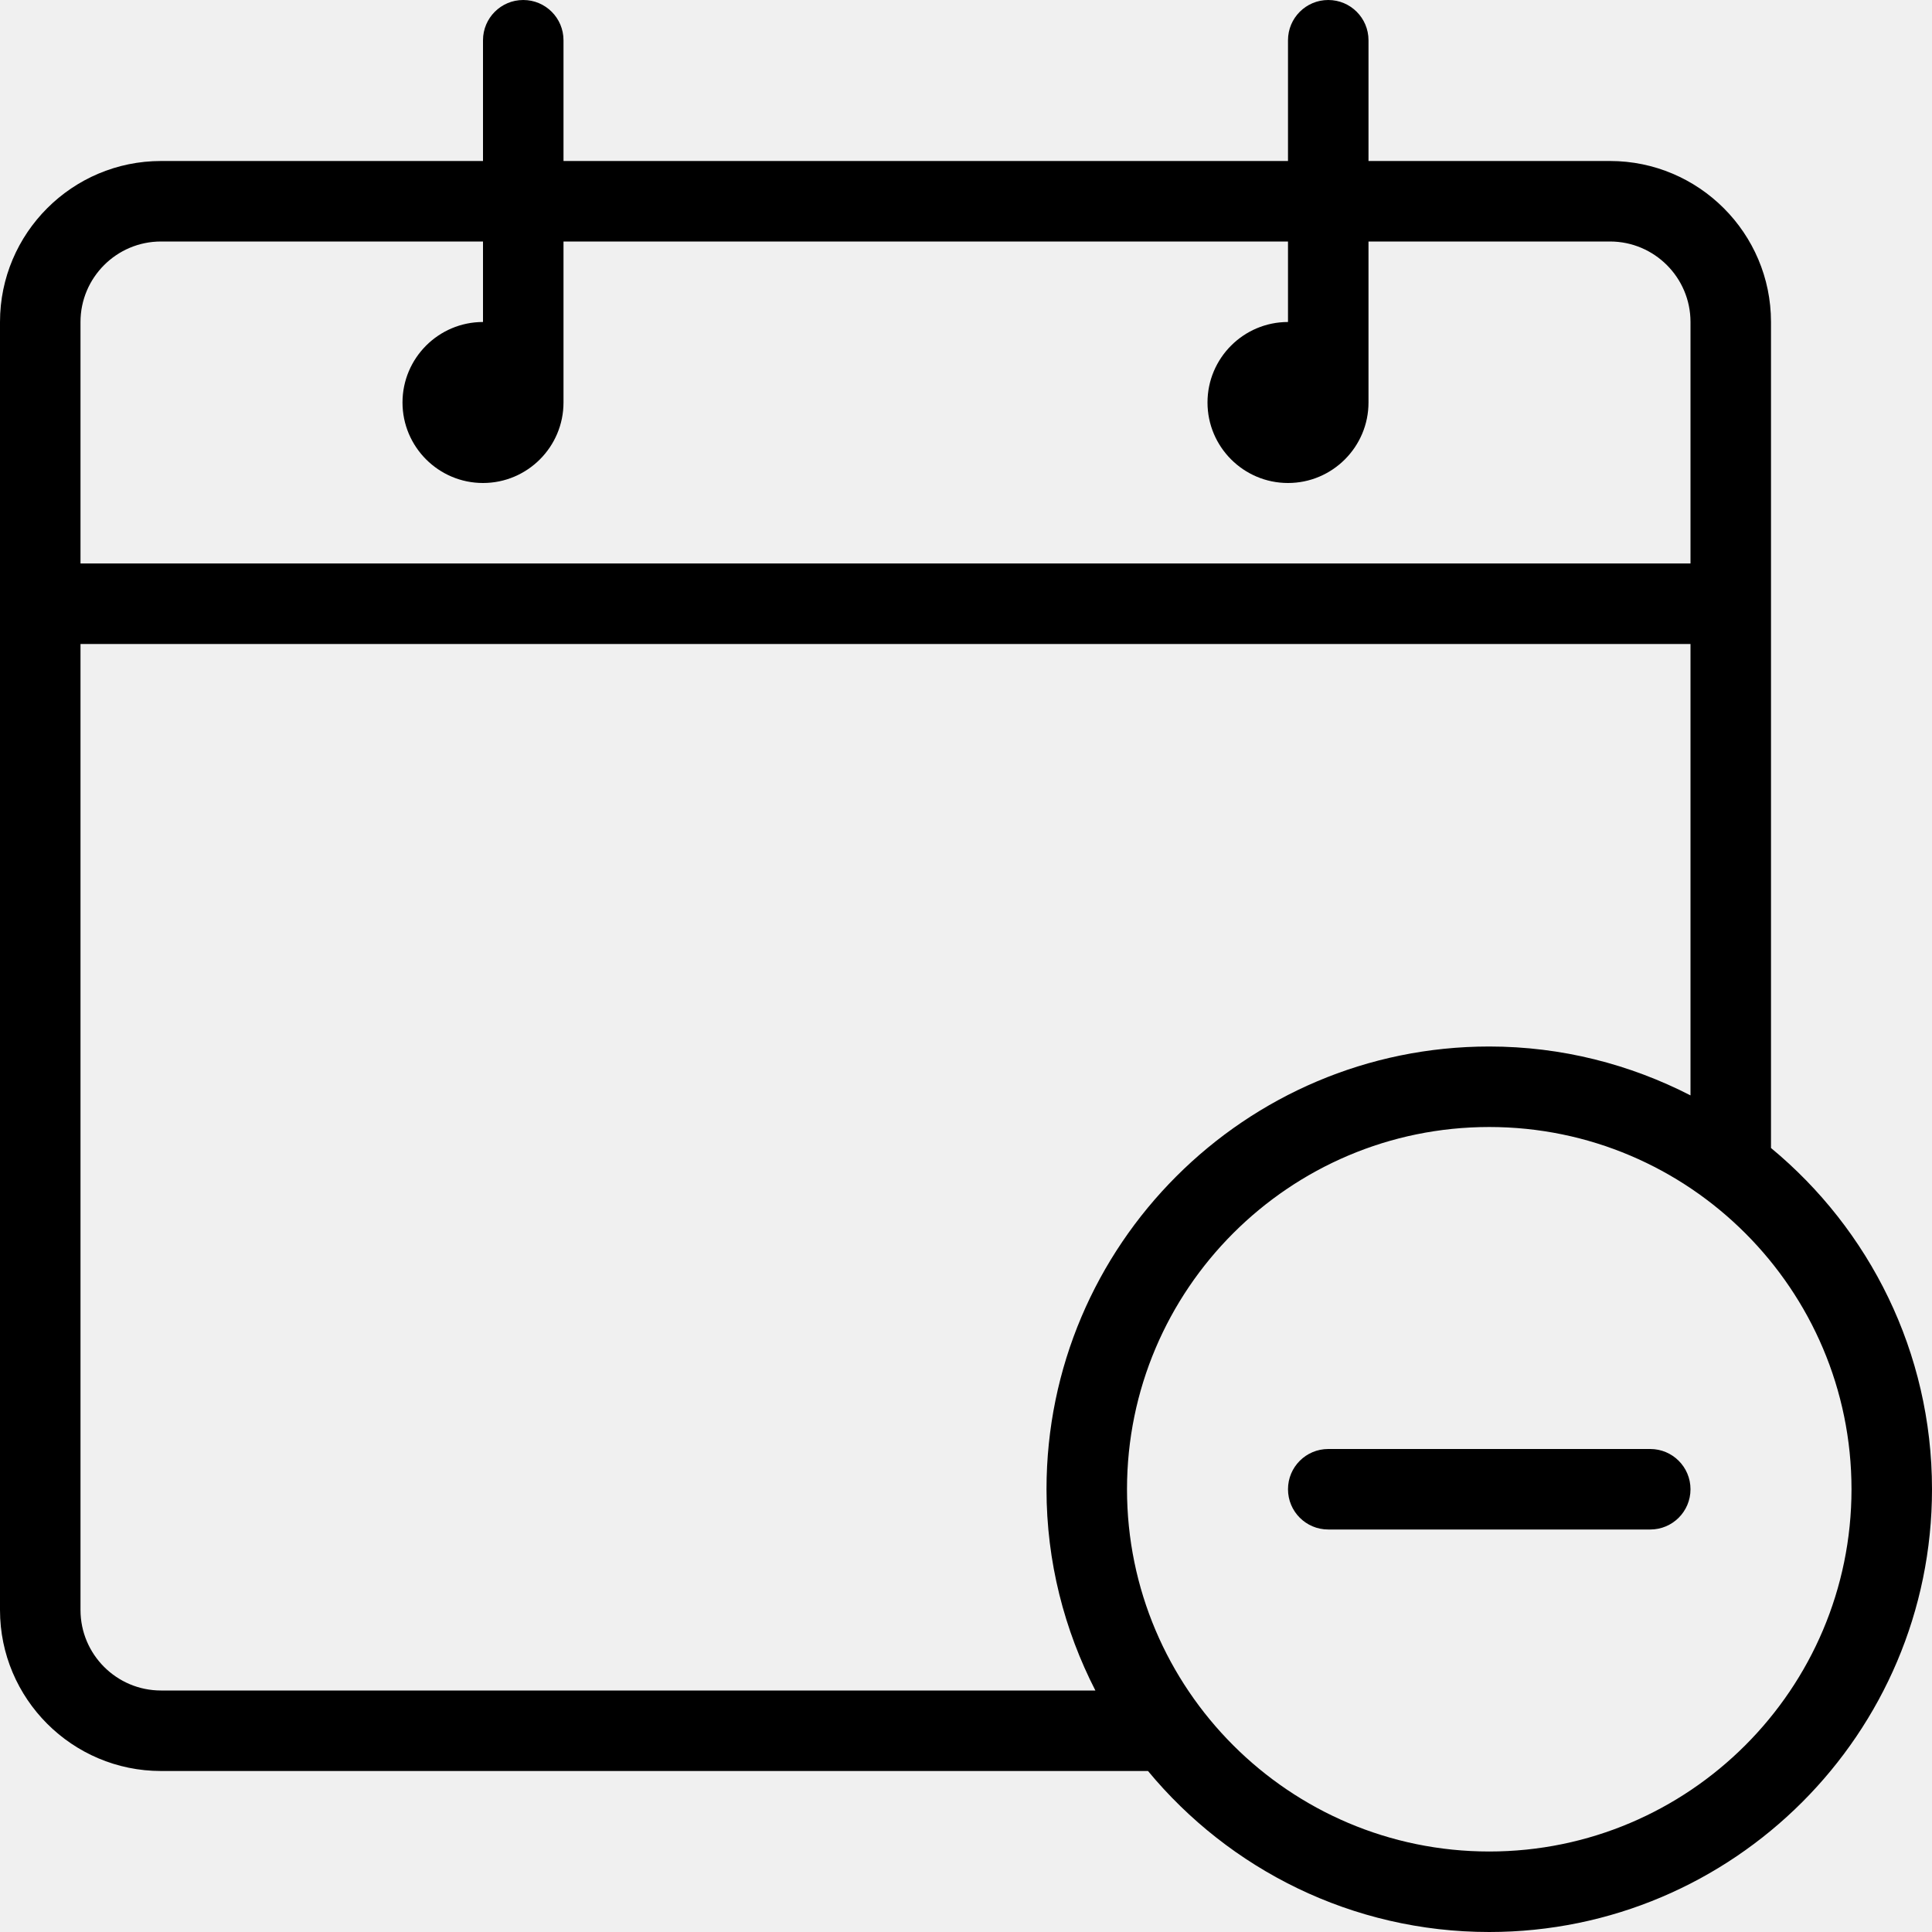
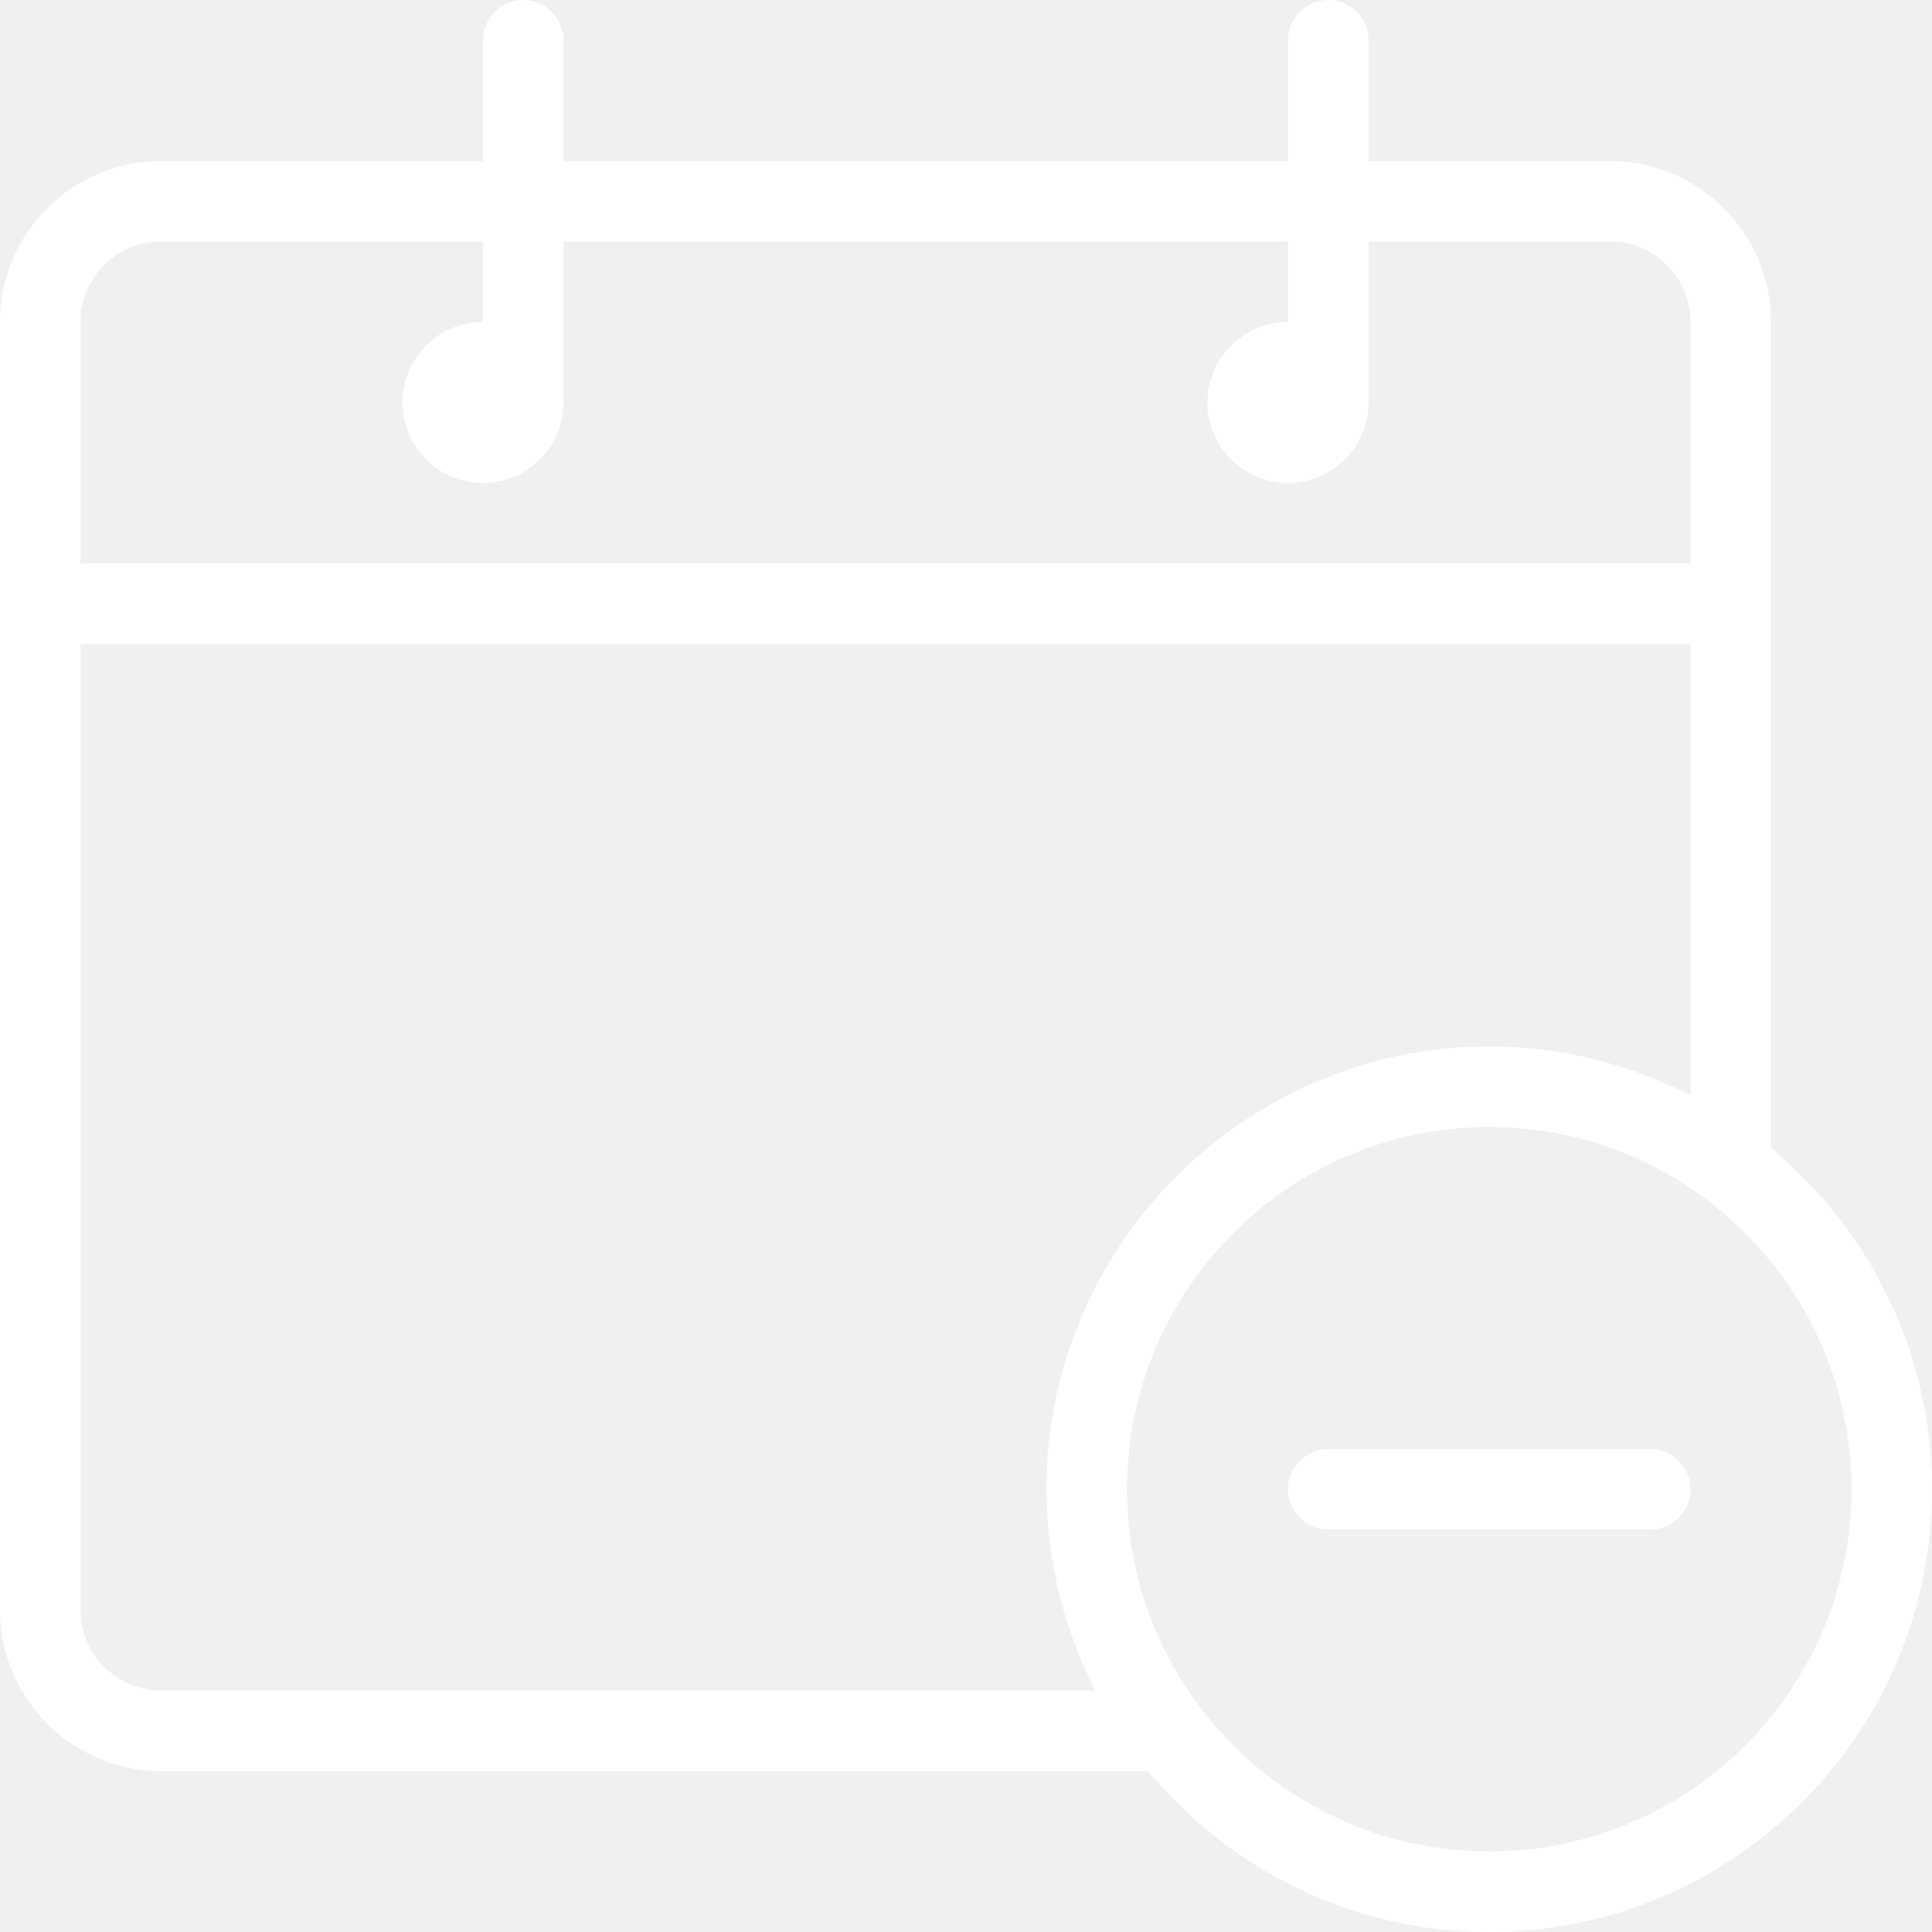
<svg xmlns="http://www.w3.org/2000/svg" version="1.1" id="Layer_1" x="0px" y="0px" viewBox="0 0 512 512" style="enable-background:new 0 0 512 512;" xml:space="preserve">
  <g>
    <g>
      <g>
-         <path d="M469.333,304.232V85.333c0-23.531-19.146-42.667-42.667-42.667h-64v-32C362.667,4.771,357.896,0,352,0     c-5.896,0-10.667,4.771-10.667,10.667v32h-192v-32C149.333,4.771,144.563,0,138.667,0C132.771,0,128,4.771,128,10.667v32H42.667     C19.146,42.667,0,61.802,0,85.333v341.333c0,23.531,19.146,42.667,42.667,42.667H304.23C325.772,495.376,358.316,512,394.667,512     C459.354,512,512,459.365,512,394.667C512,358.313,495.374,325.77,469.333,304.232z M21.333,85.333     C21.333,73.573,30.896,64,42.667,64H128v21.333c-11.771,0-21.333,9.573-21.333,21.333c0,11.76,9.563,21.333,21.333,21.333     s21.333-9.573,21.333-21.333V64h192v21.333c-11.771,0-21.333,9.573-21.333,21.333c0,11.76,9.563,21.333,21.333,21.333     c11.771,0,21.333-9.573,21.333-21.333V64h64C438.438,64,448,73.573,448,85.333v64H21.333V85.333z M42.667,448     c-11.771,0-21.333-9.573-21.333-21.333v-256H448v119.621c-16.023-8.223-34.121-12.954-53.333-12.954     c-64.688,0-117.333,52.635-117.333,117.333c0,19.212,4.733,37.31,12.954,53.333H42.667z M394.667,490.667     c-52.938,0-96-43.063-96-96s43.063-96,96-96s96,43.063,96,96S447.604,490.667,394.667,490.667z" />
-         <path d="M437.333,384H352c-5.896,0-10.667,4.771-10.667,10.667s4.771,10.667,10.667,10.667h85.333     c5.896,0,10.667-4.771,10.667-10.667S443.229,384,437.333,384z" />
+         <path fill="white" d="M469.333,304.232V85.333c0-23.531-19.146-42.667-42.667-42.667h-64v-32C362.667,4.771,357.896,0,352,0     c-5.896,0-10.667,4.771-10.667,10.667v32h-192v-32C149.333,4.771,144.563,0,138.667,0C132.771,0,128,4.771,128,10.667v32H42.667     C19.146,42.667,0,61.802,0,85.333v341.333c0,23.531,19.146,42.667,42.667,42.667H304.23C325.772,495.376,358.316,512,394.667,512     C459.354,512,512,459.365,512,394.667C512,358.313,495.374,325.77,469.333,304.232z M21.333,85.333     C21.333,73.573,30.896,64,42.667,64H128v21.333c-11.771,0-21.333,9.573-21.333,21.333c0,11.76,9.563,21.333,21.333,21.333     s21.333-9.573,21.333-21.333V64h192v21.333c-11.771,0-21.333,9.573-21.333,21.333c0,11.76,9.563,21.333,21.333,21.333     c11.771,0,21.333-9.573,21.333-21.333V64h64C438.438,64,448,73.573,448,85.333v64H21.333V85.333z M42.667,448     c-11.771,0-21.333-9.573-21.333-21.333v-256H448v119.621c-16.023-8.223-34.121-12.954-53.333-12.954     c-64.688,0-117.333,52.635-117.333,117.333c0,19.212,4.733,37.31,12.954,53.333H42.667z M394.667,490.667     c-52.938,0-96-43.063-96-96s43.063-96,96-96s96,43.063,96,96S447.604,490.667,394.667,490.667z" />
+         <path fill="white" d="M437.333,384H352c-5.896,0-10.667,4.771-10.667,10.667s4.771,10.667,10.667,10.667h85.333     c5.896,0,10.667-4.771,10.667-10.667S443.229,384,437.333,384z" />
      </g>
    </g>
  </g>
  <g>
</g>
  <g>
</g>
  <g>
</g>
  <g>
</g>
  <g>
</g>
  <g>
</g>
  <g>
</g>
  <g>
</g>
  <g>
</g>
  <g>
</g>
  <g>
</g>
  <g>
</g>
  <g>
</g>
  <g>
</g>
  <g>
</g>
</svg>
